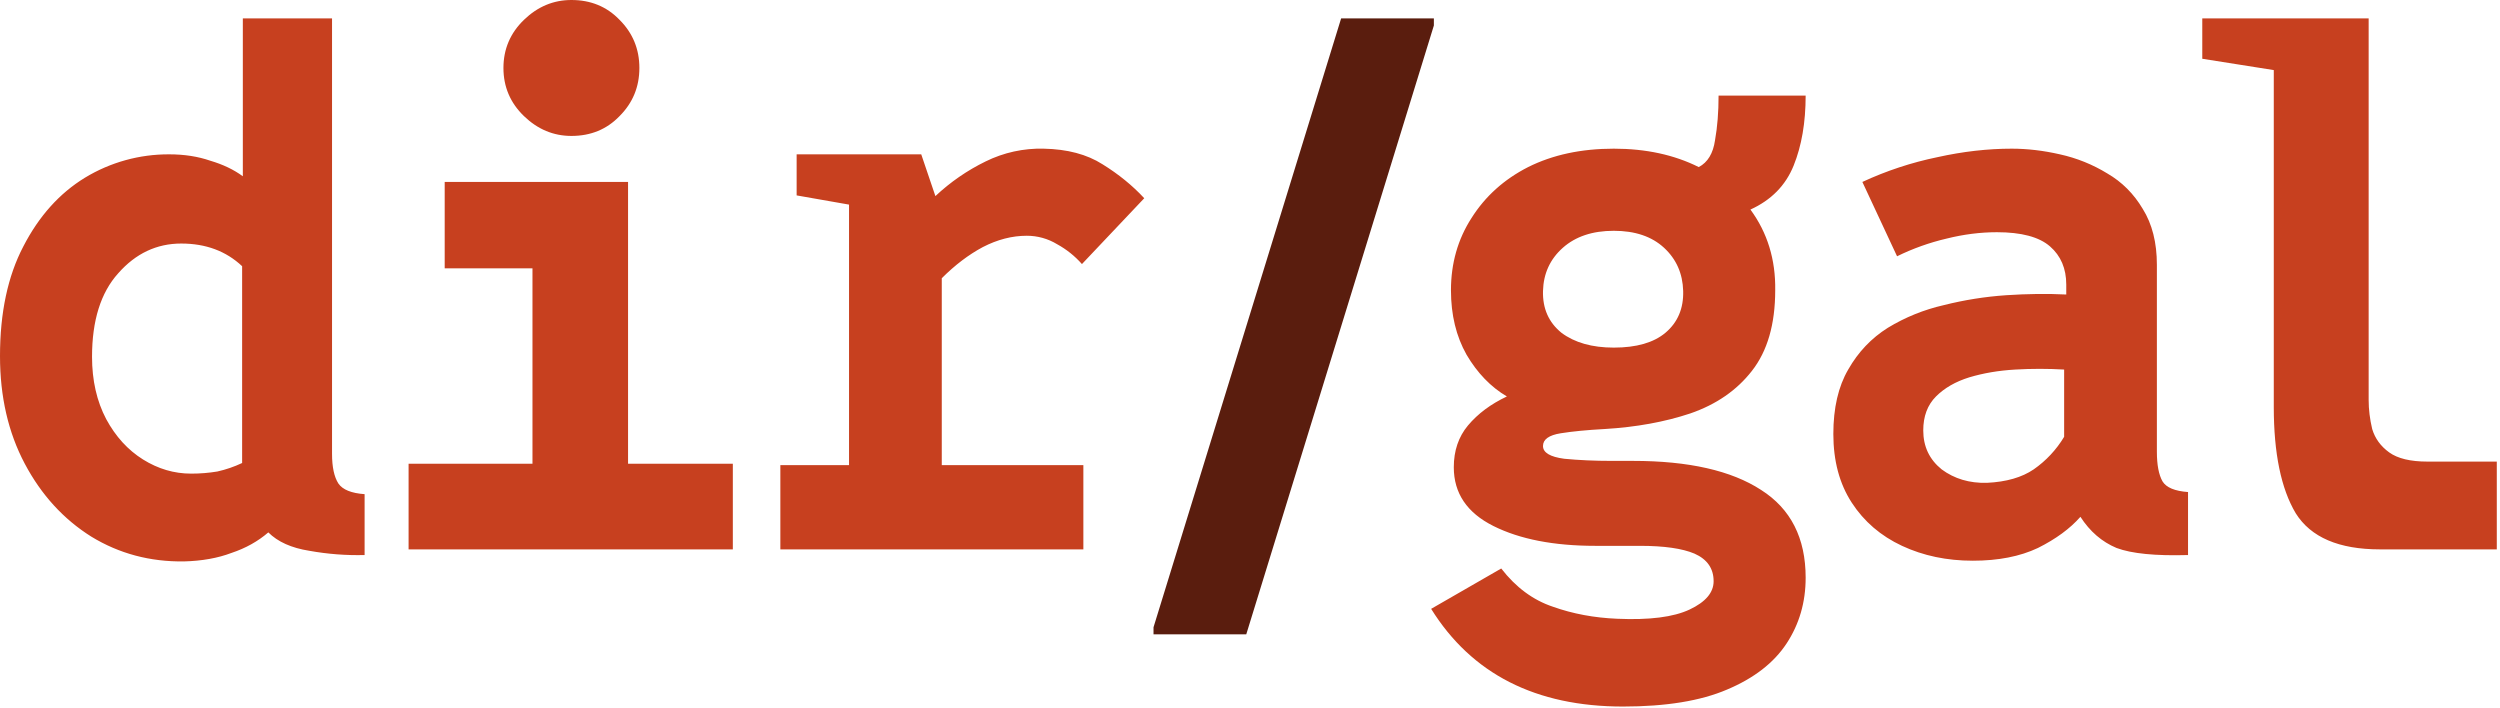
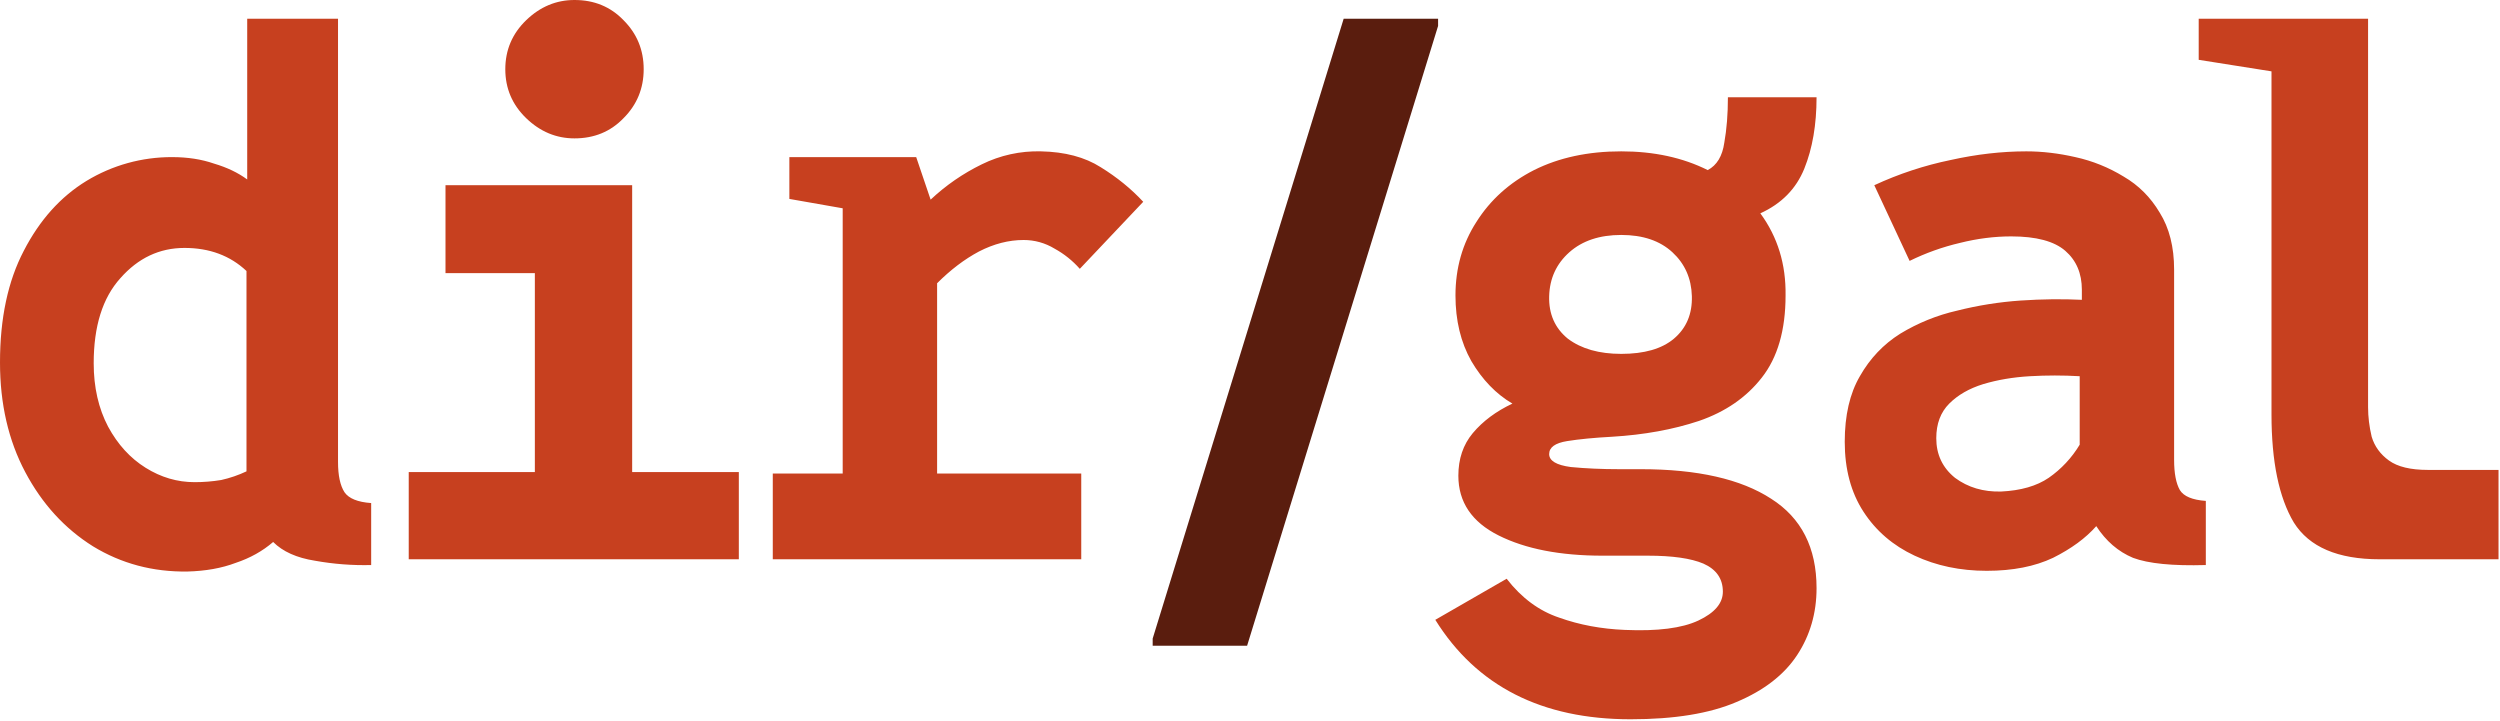
- <svg xmlns="http://www.w3.org/2000/svg" width="226" height="64" fill="none">
-   <path fill="#c7401f" d="M16.64 50.752q-4.608.064-8.384-2.24Q4.48 46.144 2.24 41.92T0 32.192q0-5.888 2.112-9.92 2.112-4.096 5.568-6.208a14.54 14.54 0 0 1 7.616-2.112q2.048 0 3.712.576 1.728.511 2.944 1.408V1.664h8.064v39.36q0 1.792.576 2.688.576.833 2.368.96v5.504a24.6 24.6 0 0 1-4.992-.384q-2.432-.383-3.712-1.664-1.408 1.216-3.328 1.856-1.856.704-4.288.768m.64-7.936q1.216 0 2.368-.192a10.7 10.7 0 0 0 2.24-.768V24.064q-2.175-2.048-5.504-2.048t-5.696 2.688Q8.32 27.329 8.32 32.256q0 3.2 1.28 5.632 1.28 2.369 3.328 3.648 2.048 1.28 4.352 1.28m34.375-30.528q-2.43 0-4.288-1.792-1.856-1.792-1.856-4.352.001-2.56 1.856-4.352Q49.224 0 51.655 0q2.625 0 4.352 1.792Q57.8 3.584 57.8 6.144t-1.792 4.352q-1.727 1.792-4.352 1.792m-14.72 37.376V41.92h11.2V24.256H40.2v-7.808h16.576V41.92h9.472v7.744zm33.608 0v-7.616h6.208V18.496l-4.736-.832v-3.712h11.264l1.28 3.776a18.4 18.4 0 0 1 4.544-3.136 11.2 11.2 0 0 1 5.248-1.152q3.2.064 5.312 1.408 2.176 1.344 3.776 3.072l-5.632 5.952a8.3 8.3 0 0 0-2.24-1.792 5.26 5.26 0 0 0-2.752-.768q-1.984 0-3.968 1.024-1.92 1.024-3.712 2.816v16.896h12.8v7.616zm65.167 1.728q1.984 2.56 4.672 3.456 2.688.96 5.824 1.088 4.352.191 6.528-.832 2.176-1.024 2.176-2.56 0-1.728-1.728-2.496-1.664-.704-4.928-.704h-4.032q-5.632 0-9.216-1.792t-3.584-5.312q0-2.24 1.28-3.776 1.344-1.6 3.52-2.624-2.177-1.28-3.648-3.776-1.408-2.496-1.408-5.824 0-3.648 1.856-6.528 1.856-2.945 5.12-4.608 3.328-1.664 7.744-1.664 4.352 0 7.68 1.664 1.216-.64 1.472-2.432.32-1.793.32-4.032h7.872q0 3.648-1.088 6.336t-3.904 3.968q2.304 3.136 2.24 7.296 0 4.608-2.112 7.296-2.047 2.625-5.568 3.84-3.456 1.152-7.744 1.408-2.368.128-3.968.384t-1.6 1.152 1.92 1.152q1.984.192 4.288.192h1.92q7.552 0 11.584 2.624 4.032 2.56 4.032 7.936 0 3.329-1.728 5.952-1.728 2.625-5.376 4.16-3.583 1.536-9.408 1.536-11.84 0-17.344-8.832zm10.176-19.968q3.072 0 4.672-1.344 1.664-1.408 1.6-3.776-.065-2.368-1.728-3.904t-4.544-1.536q-2.88 0-4.608 1.536t-1.792 3.904 1.664 3.776q1.792 1.344 4.736 1.344m49.095 9.408q0 1.792.512 2.688.513.833 2.304.96v5.696q-4.416.128-6.464-.64-1.983-.832-3.264-2.816-1.407 1.6-3.84 2.816-2.432 1.152-5.888 1.152-3.52 0-6.4-1.344t-4.544-3.904-1.664-6.208q0-3.52 1.344-5.824 1.344-2.368 3.584-3.776a17 17 0 0 1 5.056-2.048 32 32 0 0 1 5.632-.896q2.88-.192 5.44-.064v-.896q0-2.176-1.472-3.456t-4.8-1.28q-2.24 0-4.544.576a21 21 0 0 0-4.48 1.6l-3.136-6.72a30.9 30.9 0 0 1 6.784-2.24q3.456-.768 6.72-.768 2.112 0 4.352.512a13.9 13.9 0 0 1 4.288 1.728q1.985 1.152 3.2 3.2 1.28 2.047 1.28 5.056zm-21.12-1.92q0 2.176 1.664 3.52 1.728 1.28 4.096 1.216 2.625-.127 4.224-1.216a9.6 9.6 0 0 0 2.752-2.944v-6.08a38 38 0 0 0-4.416 0q-2.24.128-4.16.704-1.856.576-3.008 1.728t-1.152 3.072m25.224-37.248h15.04V36.16q0 1.28.32 2.624.384 1.28 1.536 2.112t3.456.832h6.272v7.936h-10.56q-5.568 0-7.616-3.264-1.984-3.328-1.984-9.6V6.336l-6.464-1.024z" />
-   <path fill="#5a1d0e" d="M104.278 57.344v-.64l16.96-55.04h8.384v.64l-16.96 55.04z" />
+ <svg xmlns="http://www.w3.org/2000/svg" width="222" height="64" fill="none">
+   <path fill="#c7401f" d="M16.64 50.752q-4.608.064-8.384-2.24Q4.48 46.144 2.24 41.92T0 32.192q0-5.888 2.112-9.92 2.112-4.096 5.568-6.208a14.54 14.54 0 0 1 7.616-2.112q2.048 0 3.712.576 1.728.511 2.944 1.408V1.664h8.064v39.36q0 1.792.576 2.688.576.833 2.368.96v5.504a24.6 24.6 0 0 1-4.992-.384q-2.432-.383-3.712-1.664-1.408 1.216-3.328 1.856-1.856.704-4.288.768m.64-7.936q1.216 0 2.368-.192a10.7 10.7 0 0 0 2.24-.768V24.064q-2.175-2.048-5.504-2.048t-5.696 2.688Q8.32 27.329 8.32 32.256q0 3.2 1.28 5.632 1.28 2.369 3.328 3.648 2.048 1.28 4.352 1.28m33.735-30.528q-2.43 0-4.288-1.792-1.856-1.792-1.856-4.352.001-2.56 1.856-4.352Q48.584 0 51.015 0q2.625 0 4.352 1.792 1.792 1.792 1.792 4.352t-1.792 4.352q-1.727 1.792-4.352 1.792m-14.72 37.376V41.92h11.2V24.256H39.56v-7.808h16.576V41.92h9.472v7.744zm32.328 0v-7.616h6.208V18.496l-4.736-.832v-3.712h11.264l1.28 3.776a18.4 18.4 0 0 1 4.544-3.136 11.2 11.2 0 0 1 5.248-1.152q3.2.064 5.312 1.408 2.175 1.344 3.776 3.072l-5.632 5.952a8.3 8.3 0 0 0-2.24-1.792 5.26 5.26 0 0 0-2.752-.768q-1.984 0-3.968 1.024-1.92 1.024-3.712 2.816v16.896h12.8v7.616zm65.167 1.728q1.984 2.56 4.672 3.456 2.688.96 5.824 1.088 4.351.191 6.528-.832 2.176-1.024 2.176-2.56 0-1.728-1.728-2.496-1.664-.704-4.928-.704h-4.032q-5.633 0-9.216-1.792-3.584-1.792-3.584-5.312 0-2.24 1.28-3.776 1.344-1.6 3.52-2.624-2.177-1.28-3.648-3.776-1.408-2.496-1.408-5.824 0-3.648 1.856-6.528 1.856-2.945 5.12-4.608 3.328-1.664 7.744-1.664 4.352 0 7.68 1.664 1.216-.64 1.472-2.432.32-1.793.32-4.032h7.872q0 3.648-1.088 6.336t-3.904 3.968q2.304 3.136 2.24 7.296 0 4.608-2.112 7.296-2.048 2.625-5.568 3.84-3.456 1.152-7.744 1.408-2.368.128-3.968.384t-1.6 1.152 1.92 1.152q1.984.192 4.288.192h1.92q7.552 0 11.584 2.624 4.032 2.56 4.032 7.936 0 3.329-1.728 5.952-1.728 2.625-5.376 4.16-3.584 1.536-9.408 1.536-11.84 0-17.344-8.832zm10.176-19.968q3.072 0 4.672-1.344 1.664-1.408 1.6-3.776-.065-2.368-1.728-3.904t-4.544-1.536-4.608 1.536-1.792 3.904 1.664 3.776q1.792 1.344 4.736 1.344m49.095 9.408q0 1.792.512 2.688.513.833 2.304.96v5.696q-4.416.128-6.464-.64-1.983-.832-3.264-2.816-1.407 1.6-3.84 2.816-2.432 1.152-5.888 1.152-3.52 0-6.4-1.344t-4.544-3.904-1.664-6.208q0-3.52 1.344-5.824 1.344-2.368 3.584-3.776a17 17 0 0 1 5.056-2.048 32 32 0 0 1 5.632-.896q2.88-.192 5.44-.064v-.896q0-2.176-1.472-3.456t-4.8-1.28q-2.24 0-4.544.576a21 21 0 0 0-4.48 1.6l-3.136-6.72a30.9 30.9 0 0 1 6.784-2.24q3.456-.768 6.72-.768 2.112 0 4.352.512a13.9 13.9 0 0 1 4.288 1.728q1.985 1.152 3.2 3.2 1.28 2.047 1.28 5.056zm-21.12-1.92q0 2.176 1.664 3.52 1.728 1.28 4.096 1.216 2.625-.127 4.224-1.216a9.6 9.6 0 0 0 2.752-2.944v-6.08a38 38 0 0 0-4.416 0q-2.24.128-4.16.704-1.856.576-3.008 1.728t-1.152 3.072m23.304-37.248h15.04V36.16q0 1.28.32 2.624.384 1.28 1.536 2.112t3.456.832h6.272v7.936h-10.56q-5.568 0-7.616-3.264-1.984-3.328-1.984-9.6V6.336l-6.464-1.024z" />
+   <path fill="#5a1d0e" d="M102.358 57.344v-.64l16.96-55.04h8.384v.64l-16.96 55.04z" />
</svg>
